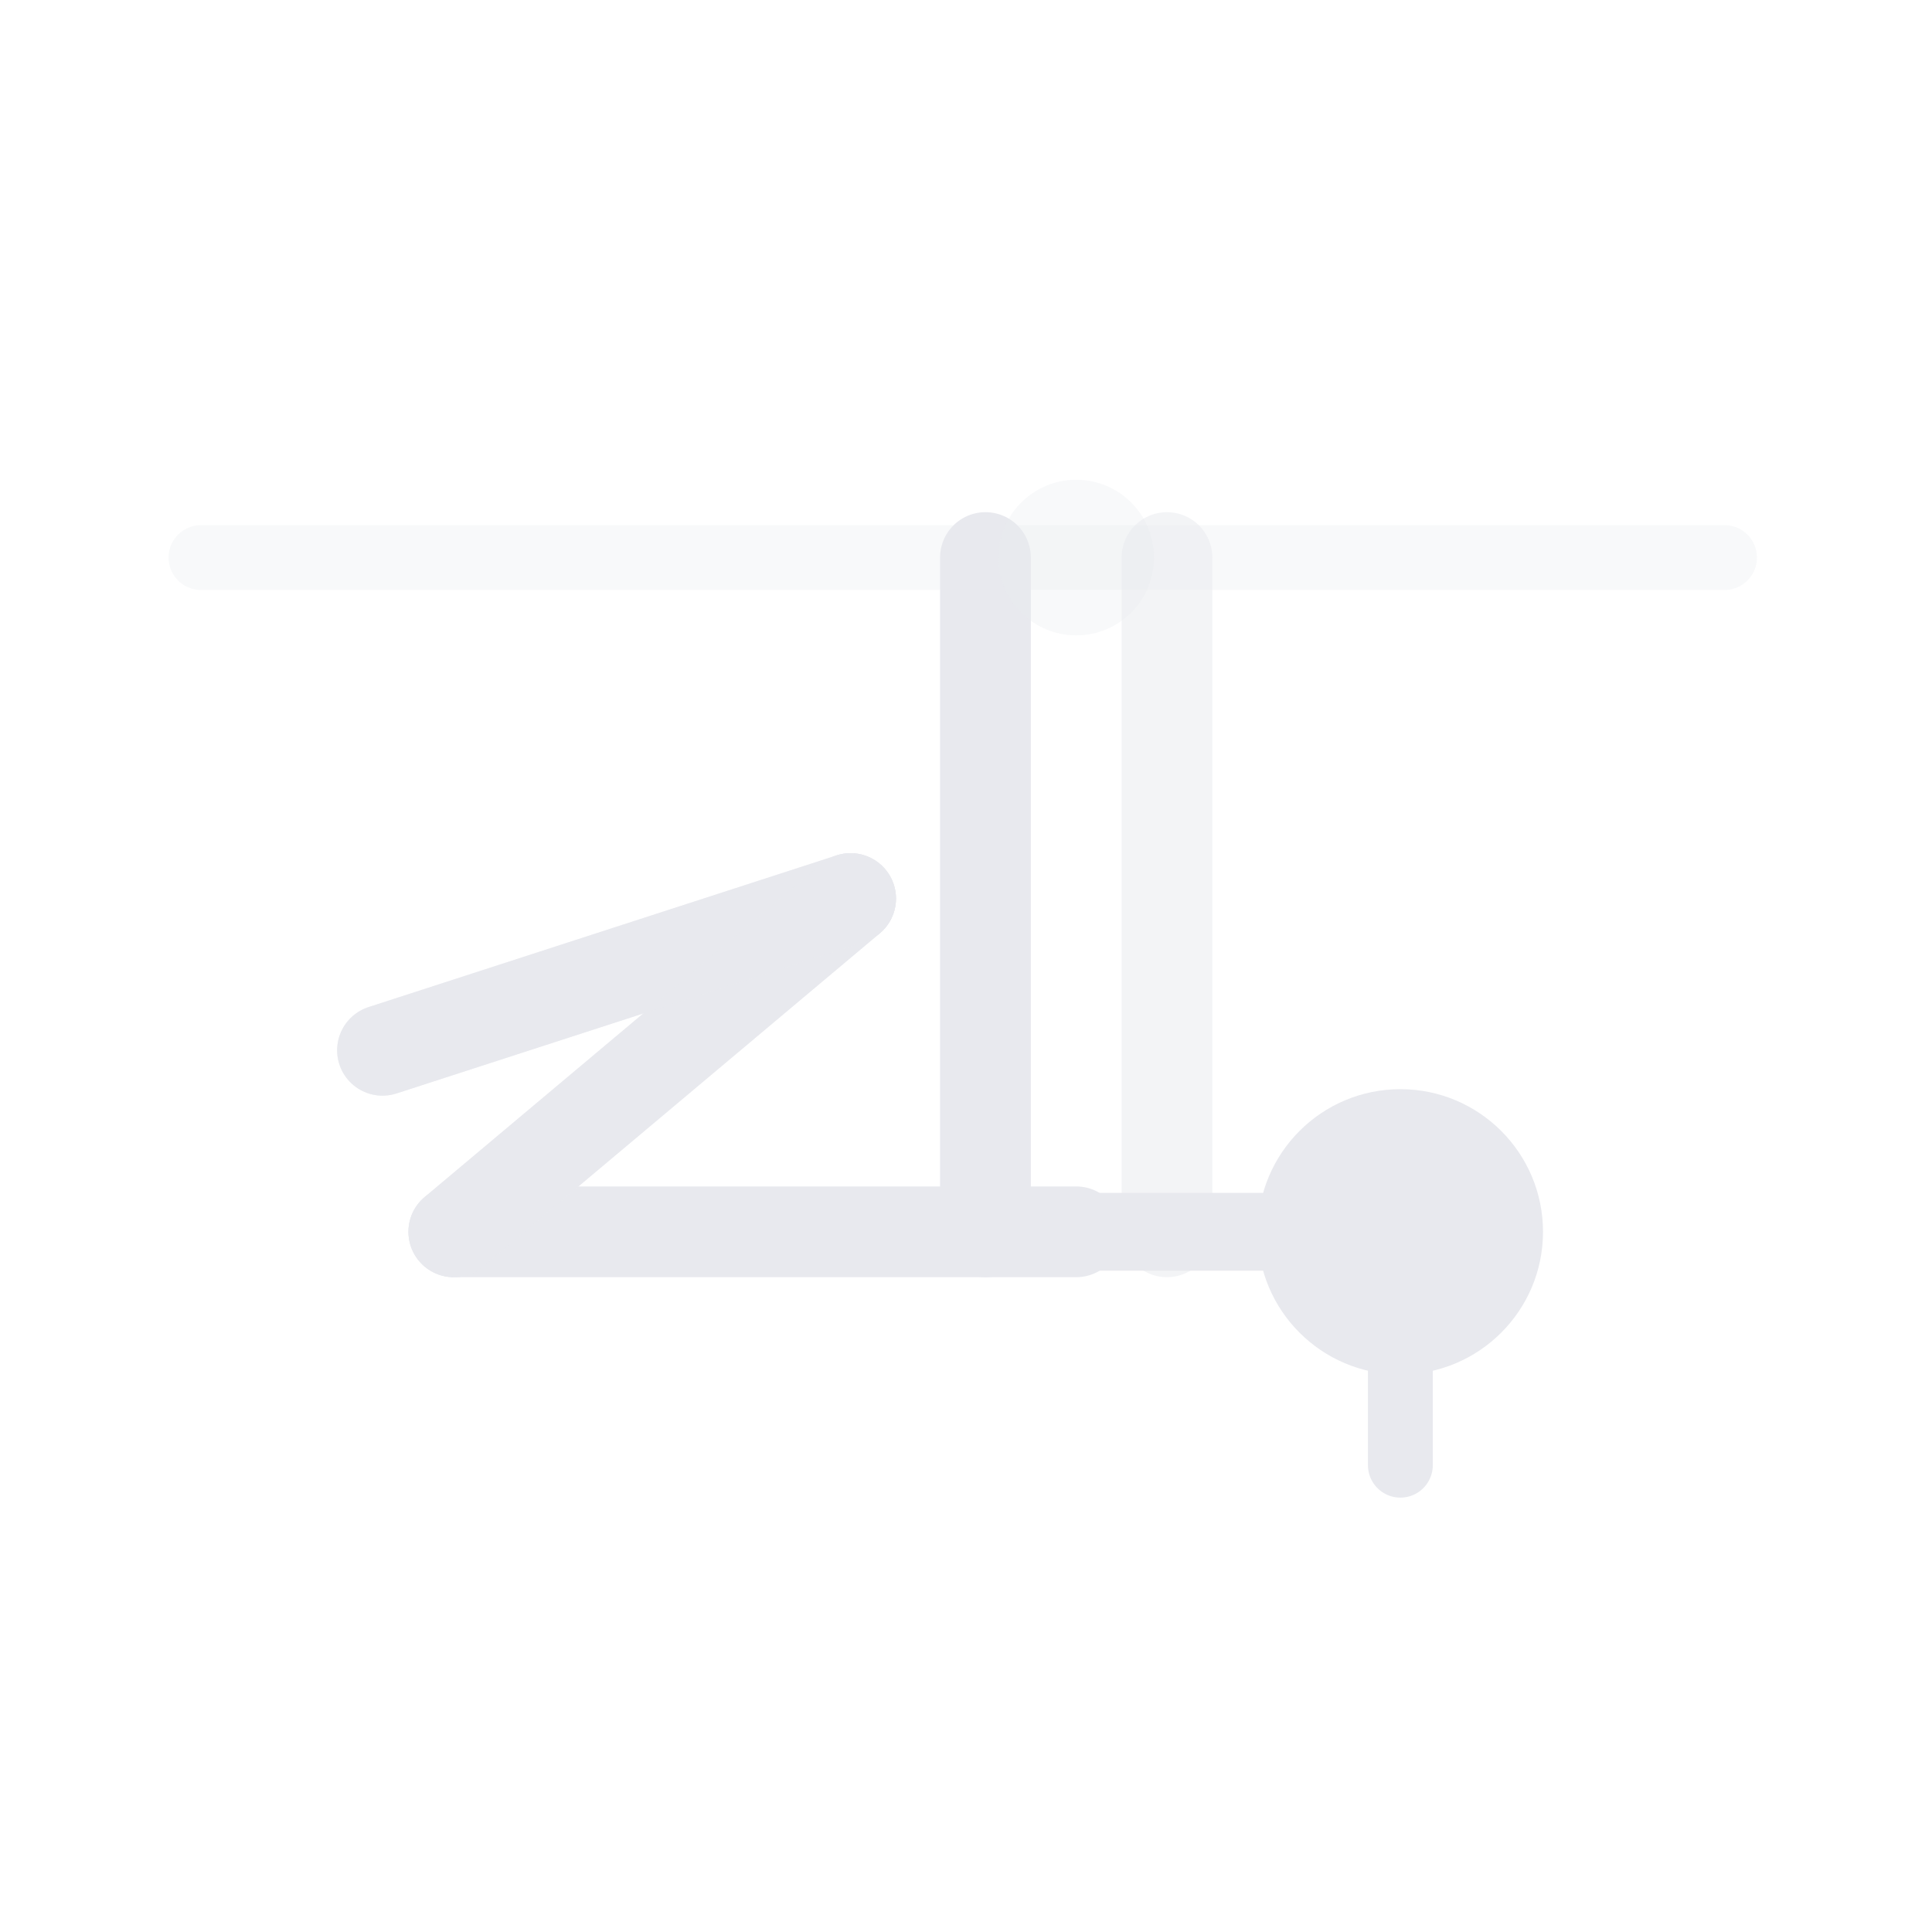
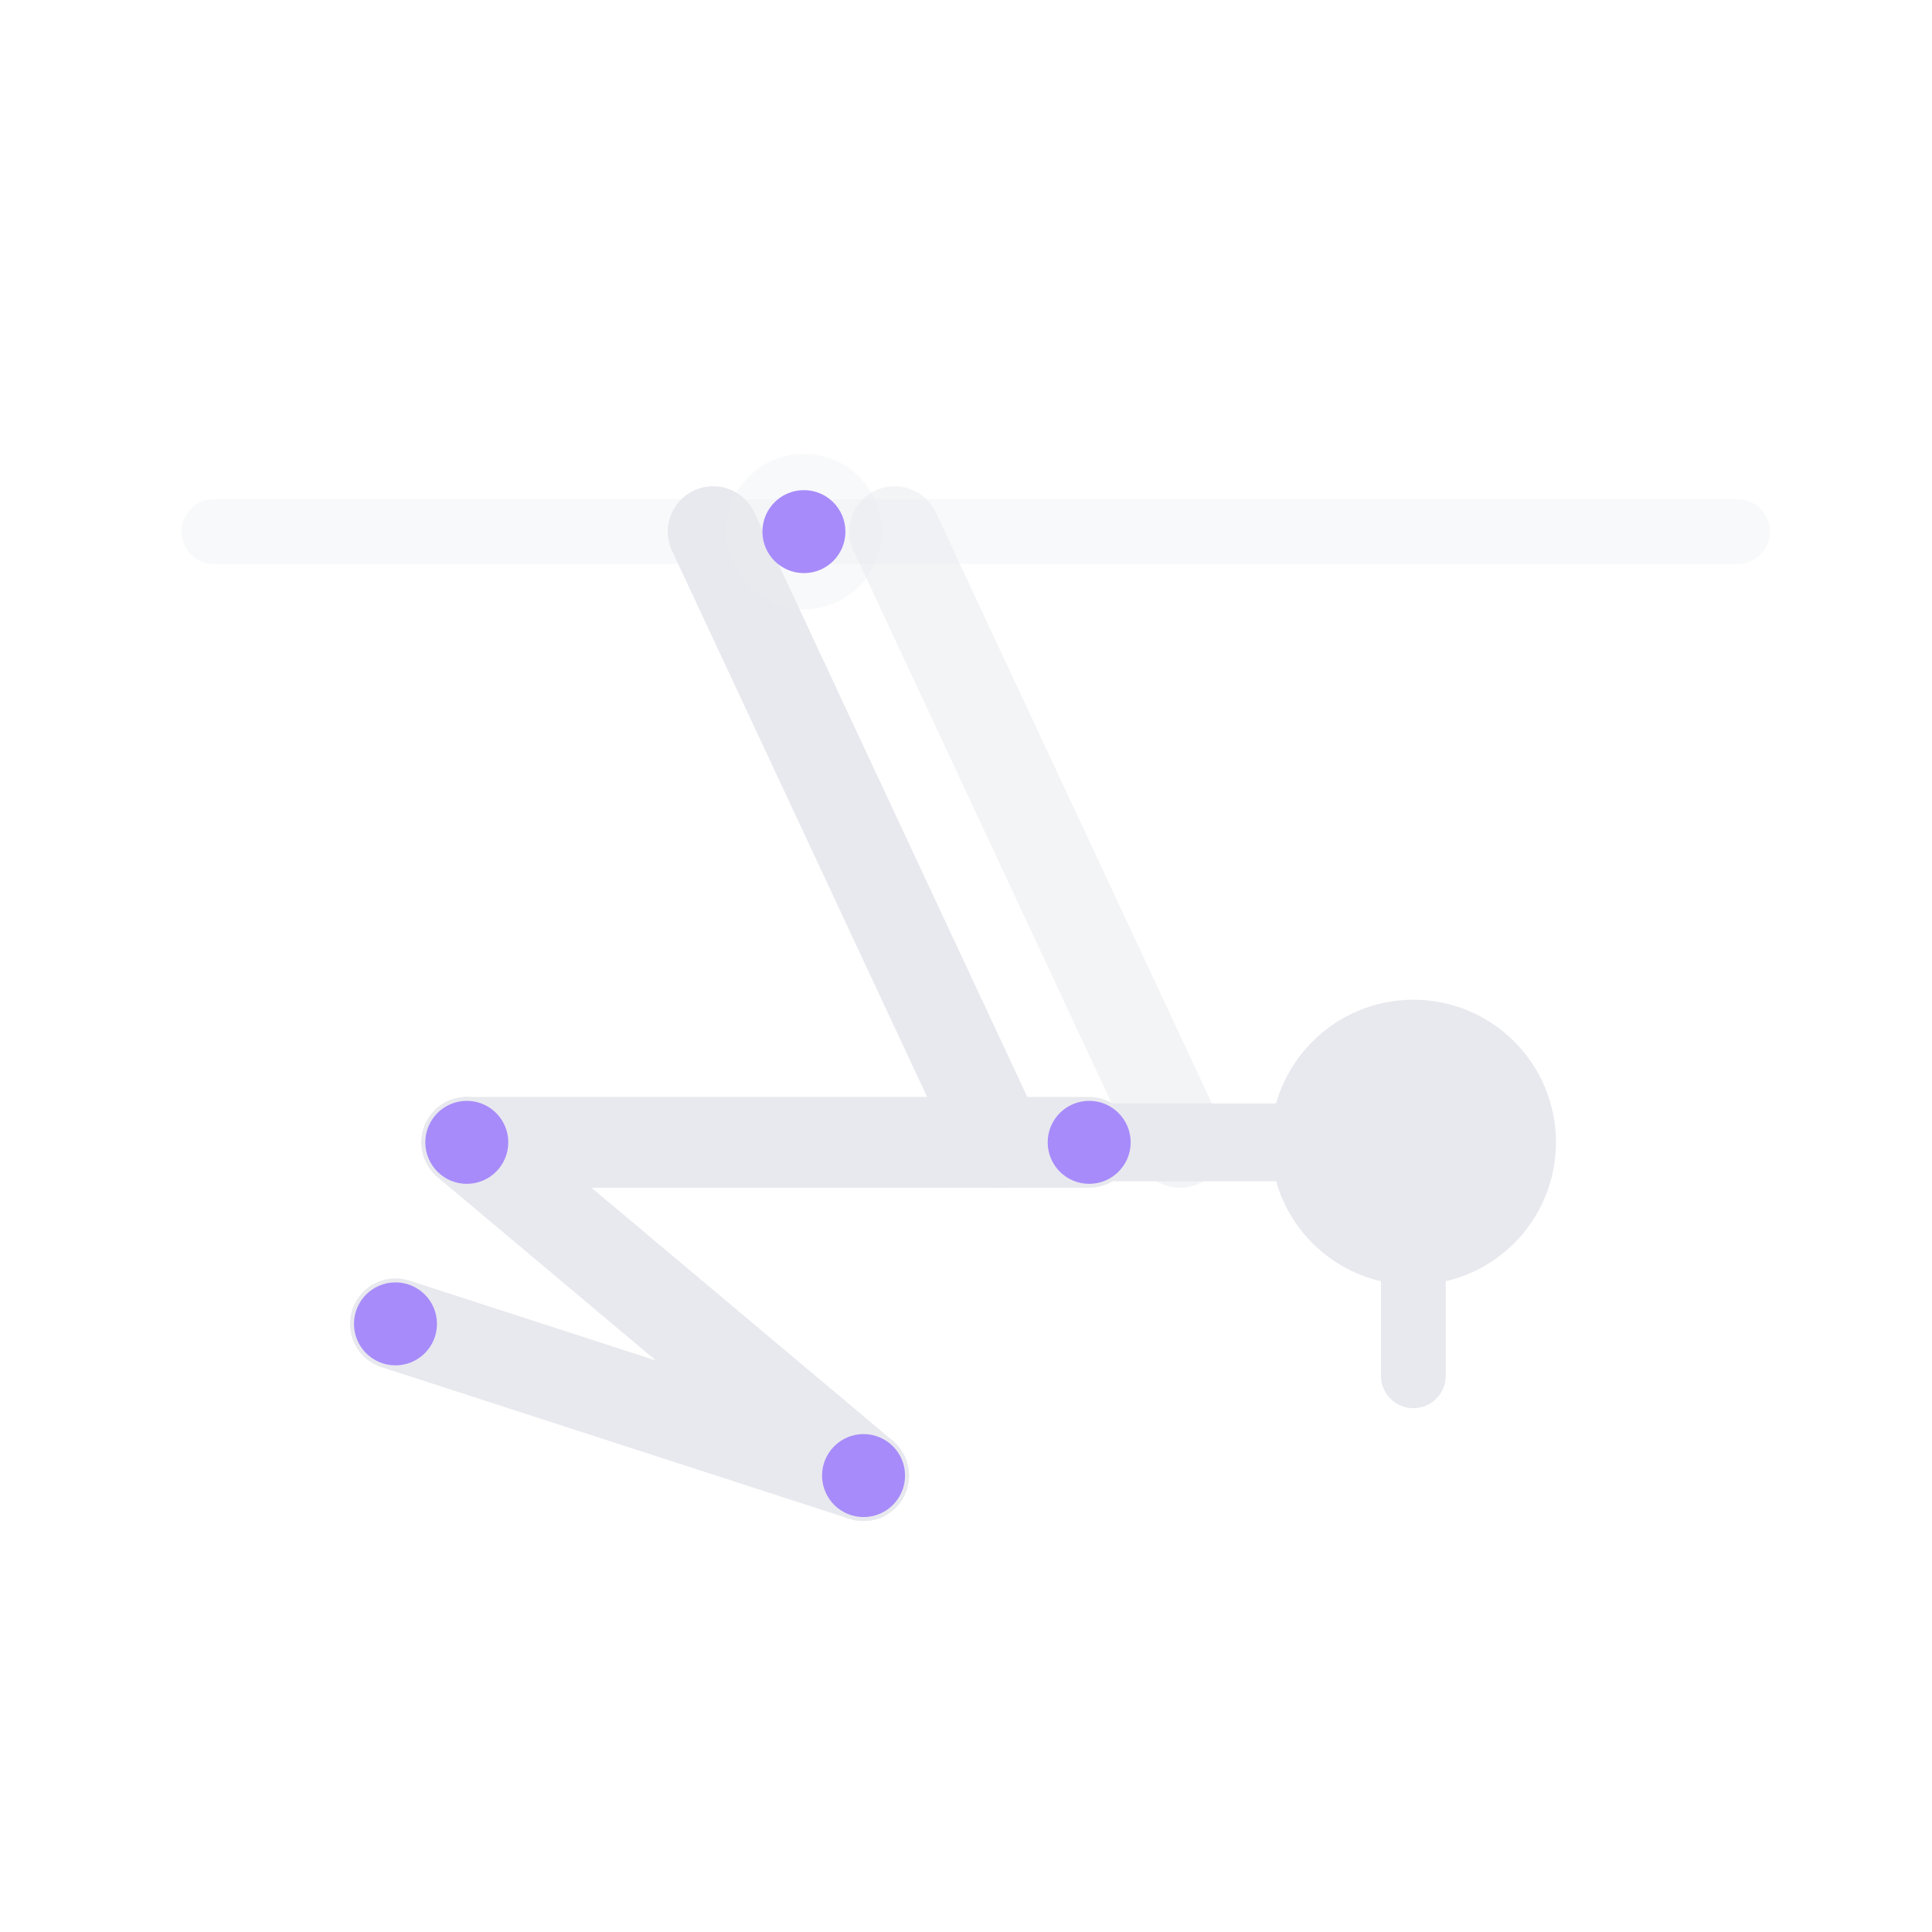
- <svg xmlns="http://www.w3.org/2000/svg" viewBox="27 -3 149 149" preserveAspectRatio="xMidYMid meet" role="img" aria-label="Back lever tuck">
-   <line x1="42.5" y1="40.0" x2="160.0" y2="40.0" stroke="rgba(232,233,238,.3)" stroke-width="5" stroke-linecap="round" opacity="1.0" />
-   <line x1="103.0" y1="40.0" x2="103.0" y2="92.0" stroke="#e8e9ee" stroke-width="7" stroke-linecap="round" opacity="1.0" />
-   <line x1="117.0" y1="40.0" x2="117.0" y2="92.0" stroke="#e8e9ee" stroke-width="7" stroke-linecap="round" opacity="0.5" />
+ <svg xmlns="http://www.w3.org/2000/svg" viewBox="48 -1 149 149" preserveAspectRatio="xMidYMid meet" role="img" aria-label="Back lever tuck">
+   <line x1="64.5" y1="40.0" x2="182.0" y2="40.0" stroke="rgba(232,233,238,.3)" stroke-width="5" stroke-linecap="round" opacity="1.0" />
+   <line x1="103.0" y1="40.0" x2="125.0" y2="87.1" stroke="#e8e9ee" stroke-width="7" stroke-linecap="round" opacity="1.0" />
+   <line x1="117.0" y1="40.0" x2="139.0" y2="87.1" stroke="#e8e9ee" stroke-width="7" stroke-linecap="round" opacity="0.5" />
  <circle cx="110.0" cy="40.0" r="6" fill="rgba(232,233,238,.3)" />
  <g>
-     <animateTransform attributeName="transform" type="rotate" values="-1.5 110 92;1.5 110 92;-1.5 110 92" keyTimes="0.00;0.50;1.00" dur="5s" repeatCount="indefinite" calcMode="spline" keySplines="0.4 0 0.6 1;0.4 0 0.6 1" />
-     <line x1="110.0" y1="92.0" x2="62.0" y2="92.0" stroke="#e8e9ee" stroke-width="7" stroke-linecap="round" opacity="1.0" />
-     <line x1="110.0" y1="92.0" x2="126.0" y2="92.0" stroke="#e8e9ee" stroke-width="6" stroke-linecap="round" opacity="1.0" />
-     <circle cx="135.0" cy="92.0" r="11" fill="#e8e9ee" />
-     <line x1="135.0" y1="92.0" x2="135.0" y2="110.0" stroke="#e8e9ee" stroke-width="5" stroke-linecap="round" opacity="1.0" />
-     <line x1="62.0" y1="92.0" x2="92.6" y2="66.3" stroke="#e8e9ee" stroke-width="7" stroke-linecap="round" opacity="1.0" />
-     <line x1="92.6" y1="66.3" x2="56.5" y2="78.0" stroke="#e8e9ee" stroke-width="7" stroke-linecap="round" opacity="1.0" />
-     <line x1="62.0" y1="92.0" x2="92.6" y2="66.3" stroke="#e8e9ee" stroke-width="7" stroke-linecap="round" opacity="0.5" />
-     <line x1="92.6" y1="66.3" x2="56.5" y2="78.0" stroke="#e8e9ee" stroke-width="7" stroke-linecap="round" opacity="0.5" />
+     <animateTransform attributeName="transform" type="rotate" values="-1.5 132 87;1.5 132 87;-1.5 132 87" keyTimes="0.00;0.50;1.00" dur="5s" repeatCount="indefinite" calcMode="spline" keySplines="0.4 0 0.6 1;0.4 0 0.6 1" />
+     <line x1="132.0" y1="87.1" x2="84.0" y2="87.1" stroke="#e8e9ee" stroke-width="7" stroke-linecap="round" opacity="1.0" />
+     <line x1="132.0" y1="87.1" x2="148.0" y2="87.1" stroke="#e8e9ee" stroke-width="6" stroke-linecap="round" opacity="1.0" />
+     <circle cx="157.0" cy="87.1" r="11" fill="#e8e9ee" />
+     <line x1="157.0" y1="87.1" x2="157.0" y2="105.1" stroke="#e8e9ee" stroke-width="5" stroke-linecap="round" opacity="1.0" />
+     <line x1="84.0" y1="87.1" x2="114.6" y2="112.8" stroke="#e8e9ee" stroke-width="7" stroke-linecap="round" opacity="0.5" />
+     <line x1="114.6" y1="112.8" x2="78.5" y2="101.1" stroke="#e8e9ee" stroke-width="7" stroke-linecap="round" opacity="0.5" />
+     <line x1="84.0" y1="87.1" x2="114.6" y2="112.8" stroke="#e8e9ee" stroke-width="7" stroke-linecap="round" opacity="1.0" />
+     <line x1="114.6" y1="112.8" x2="78.5" y2="101.1" stroke="#e8e9ee" stroke-width="7" stroke-linecap="round" opacity="1.0" />
+     <circle cx="132.0" cy="87.1" r="3.2" fill="#a78bfa" data-j="shoulder" />
+     <circle cx="84.0" cy="87.1" r="3.2" fill="#a78bfa" data-j="hip" />
+     <circle cx="114.6" cy="112.8" r="3.2" fill="#a78bfa" data-j="knee" />
+     <circle cx="78.5" cy="101.1" r="3.2" fill="#a78bfa" data-j="foot" />
  </g>
+   <circle cx="110.0" cy="40.0" r="3.2" fill="#a78bfa" data-j="hand" />
</svg>
